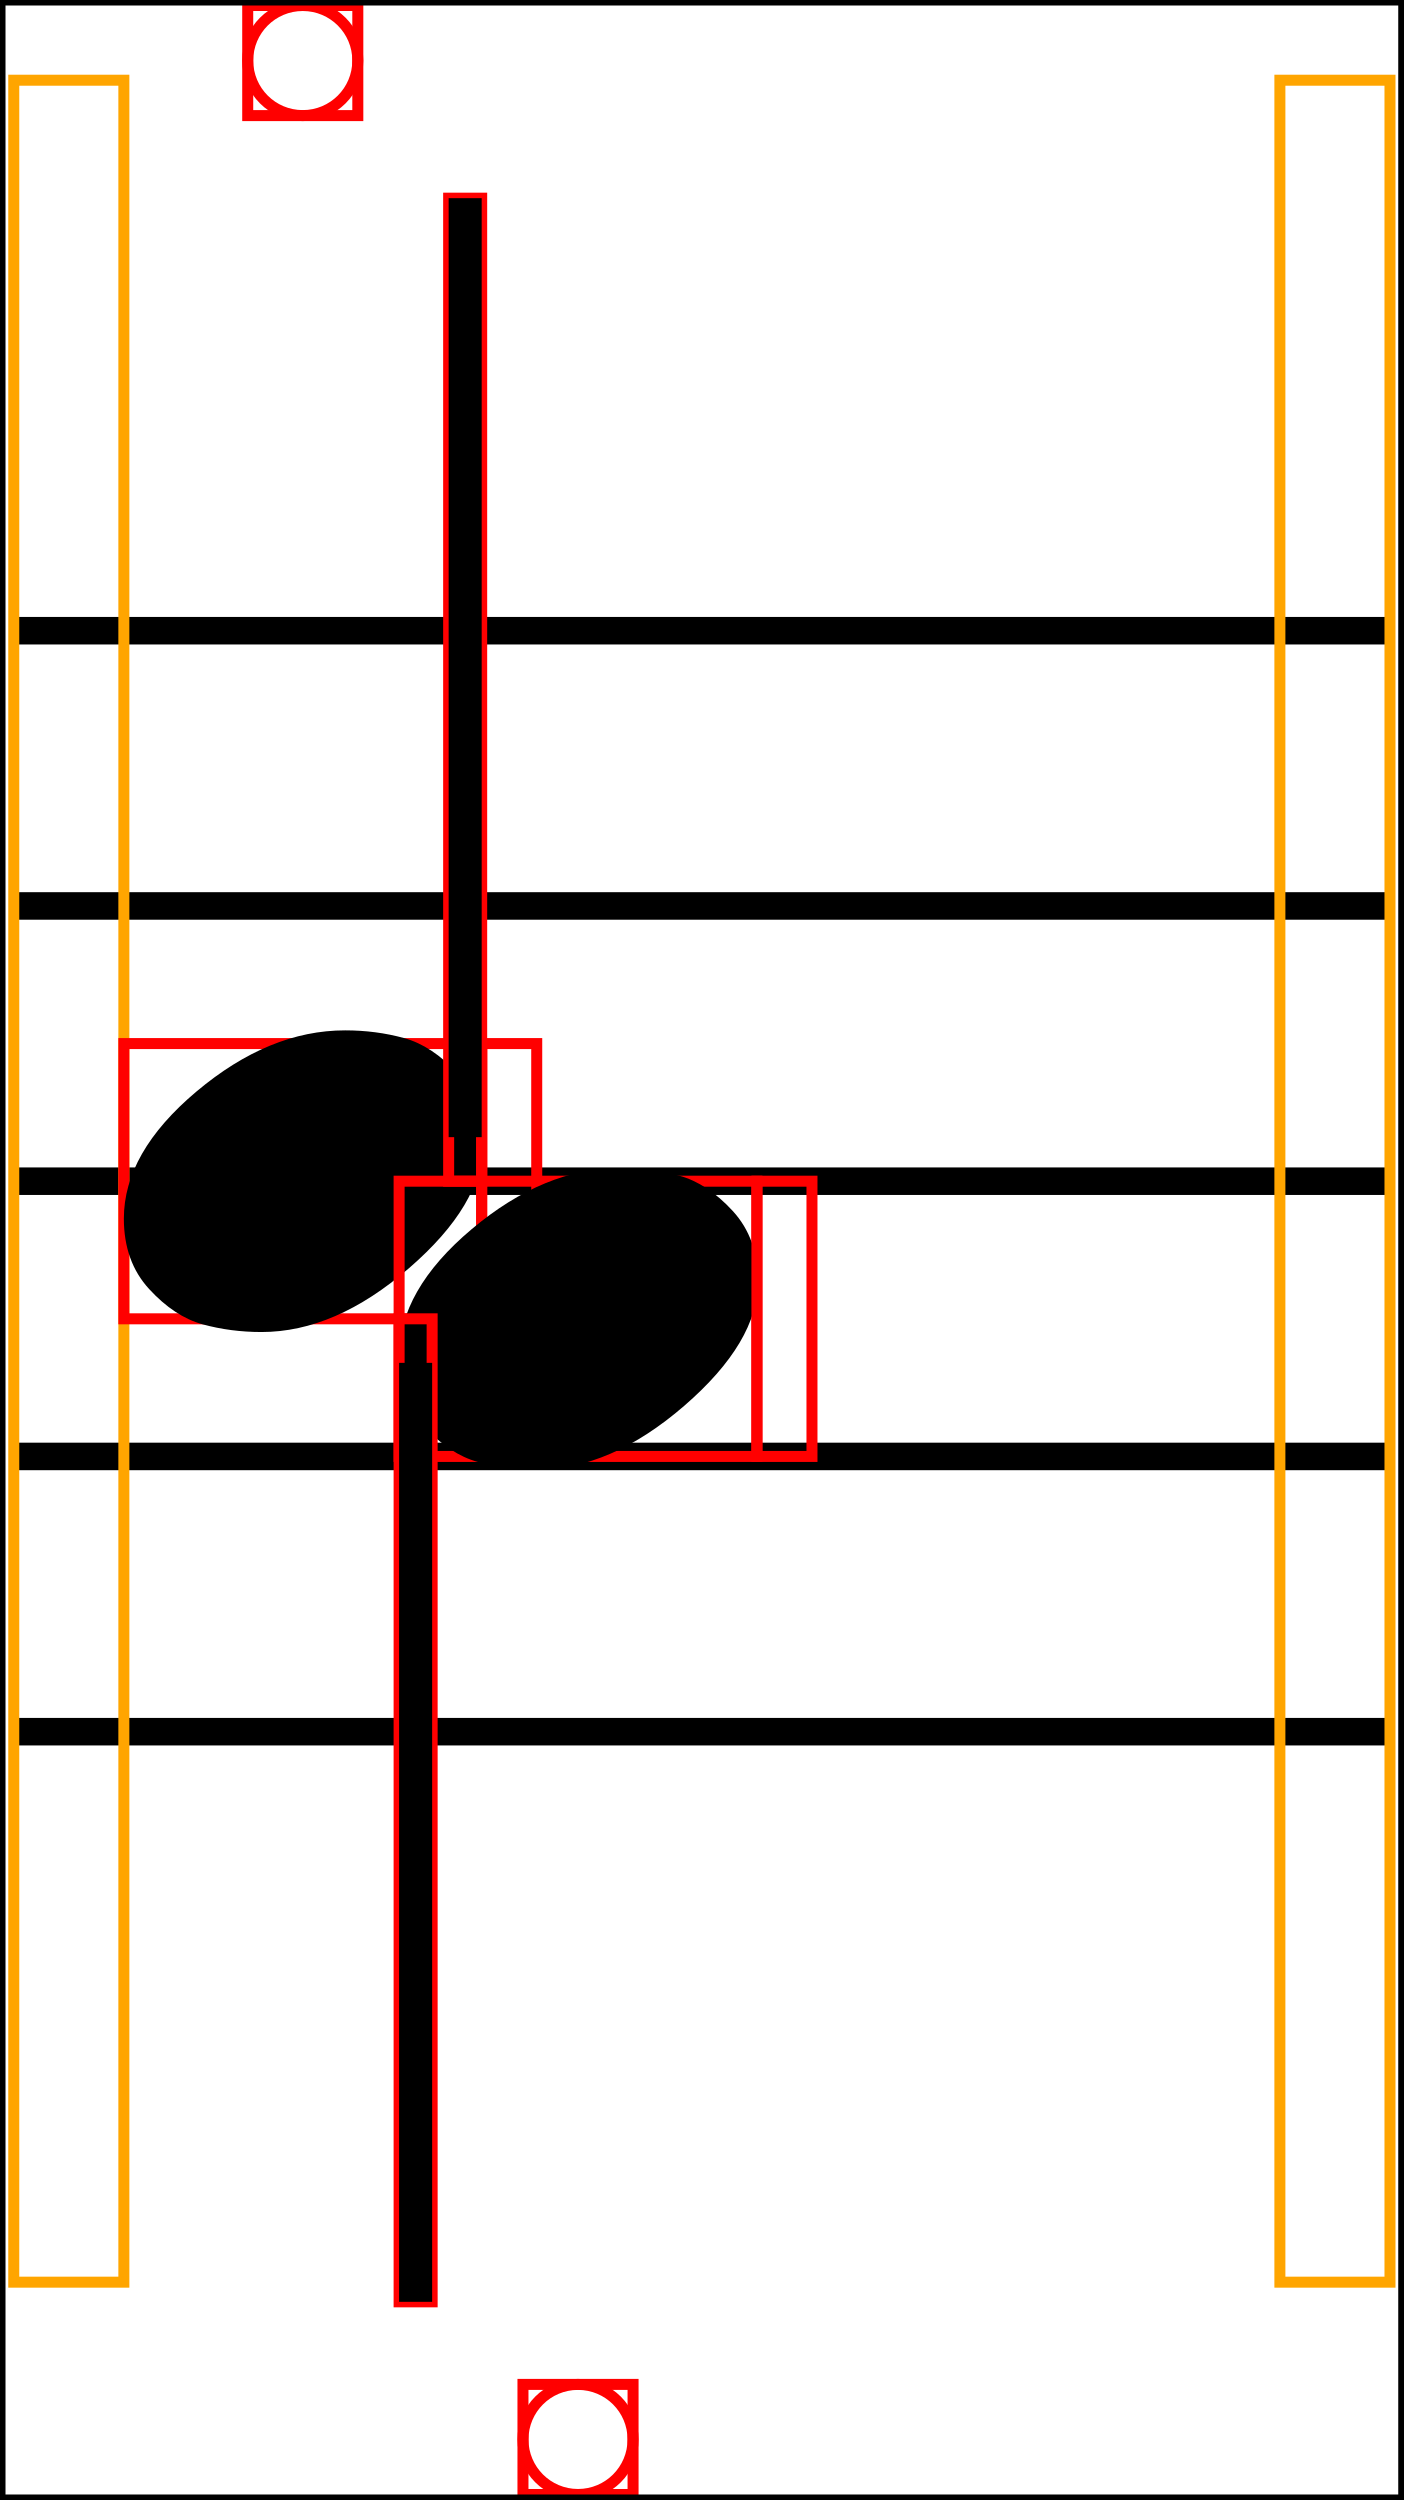
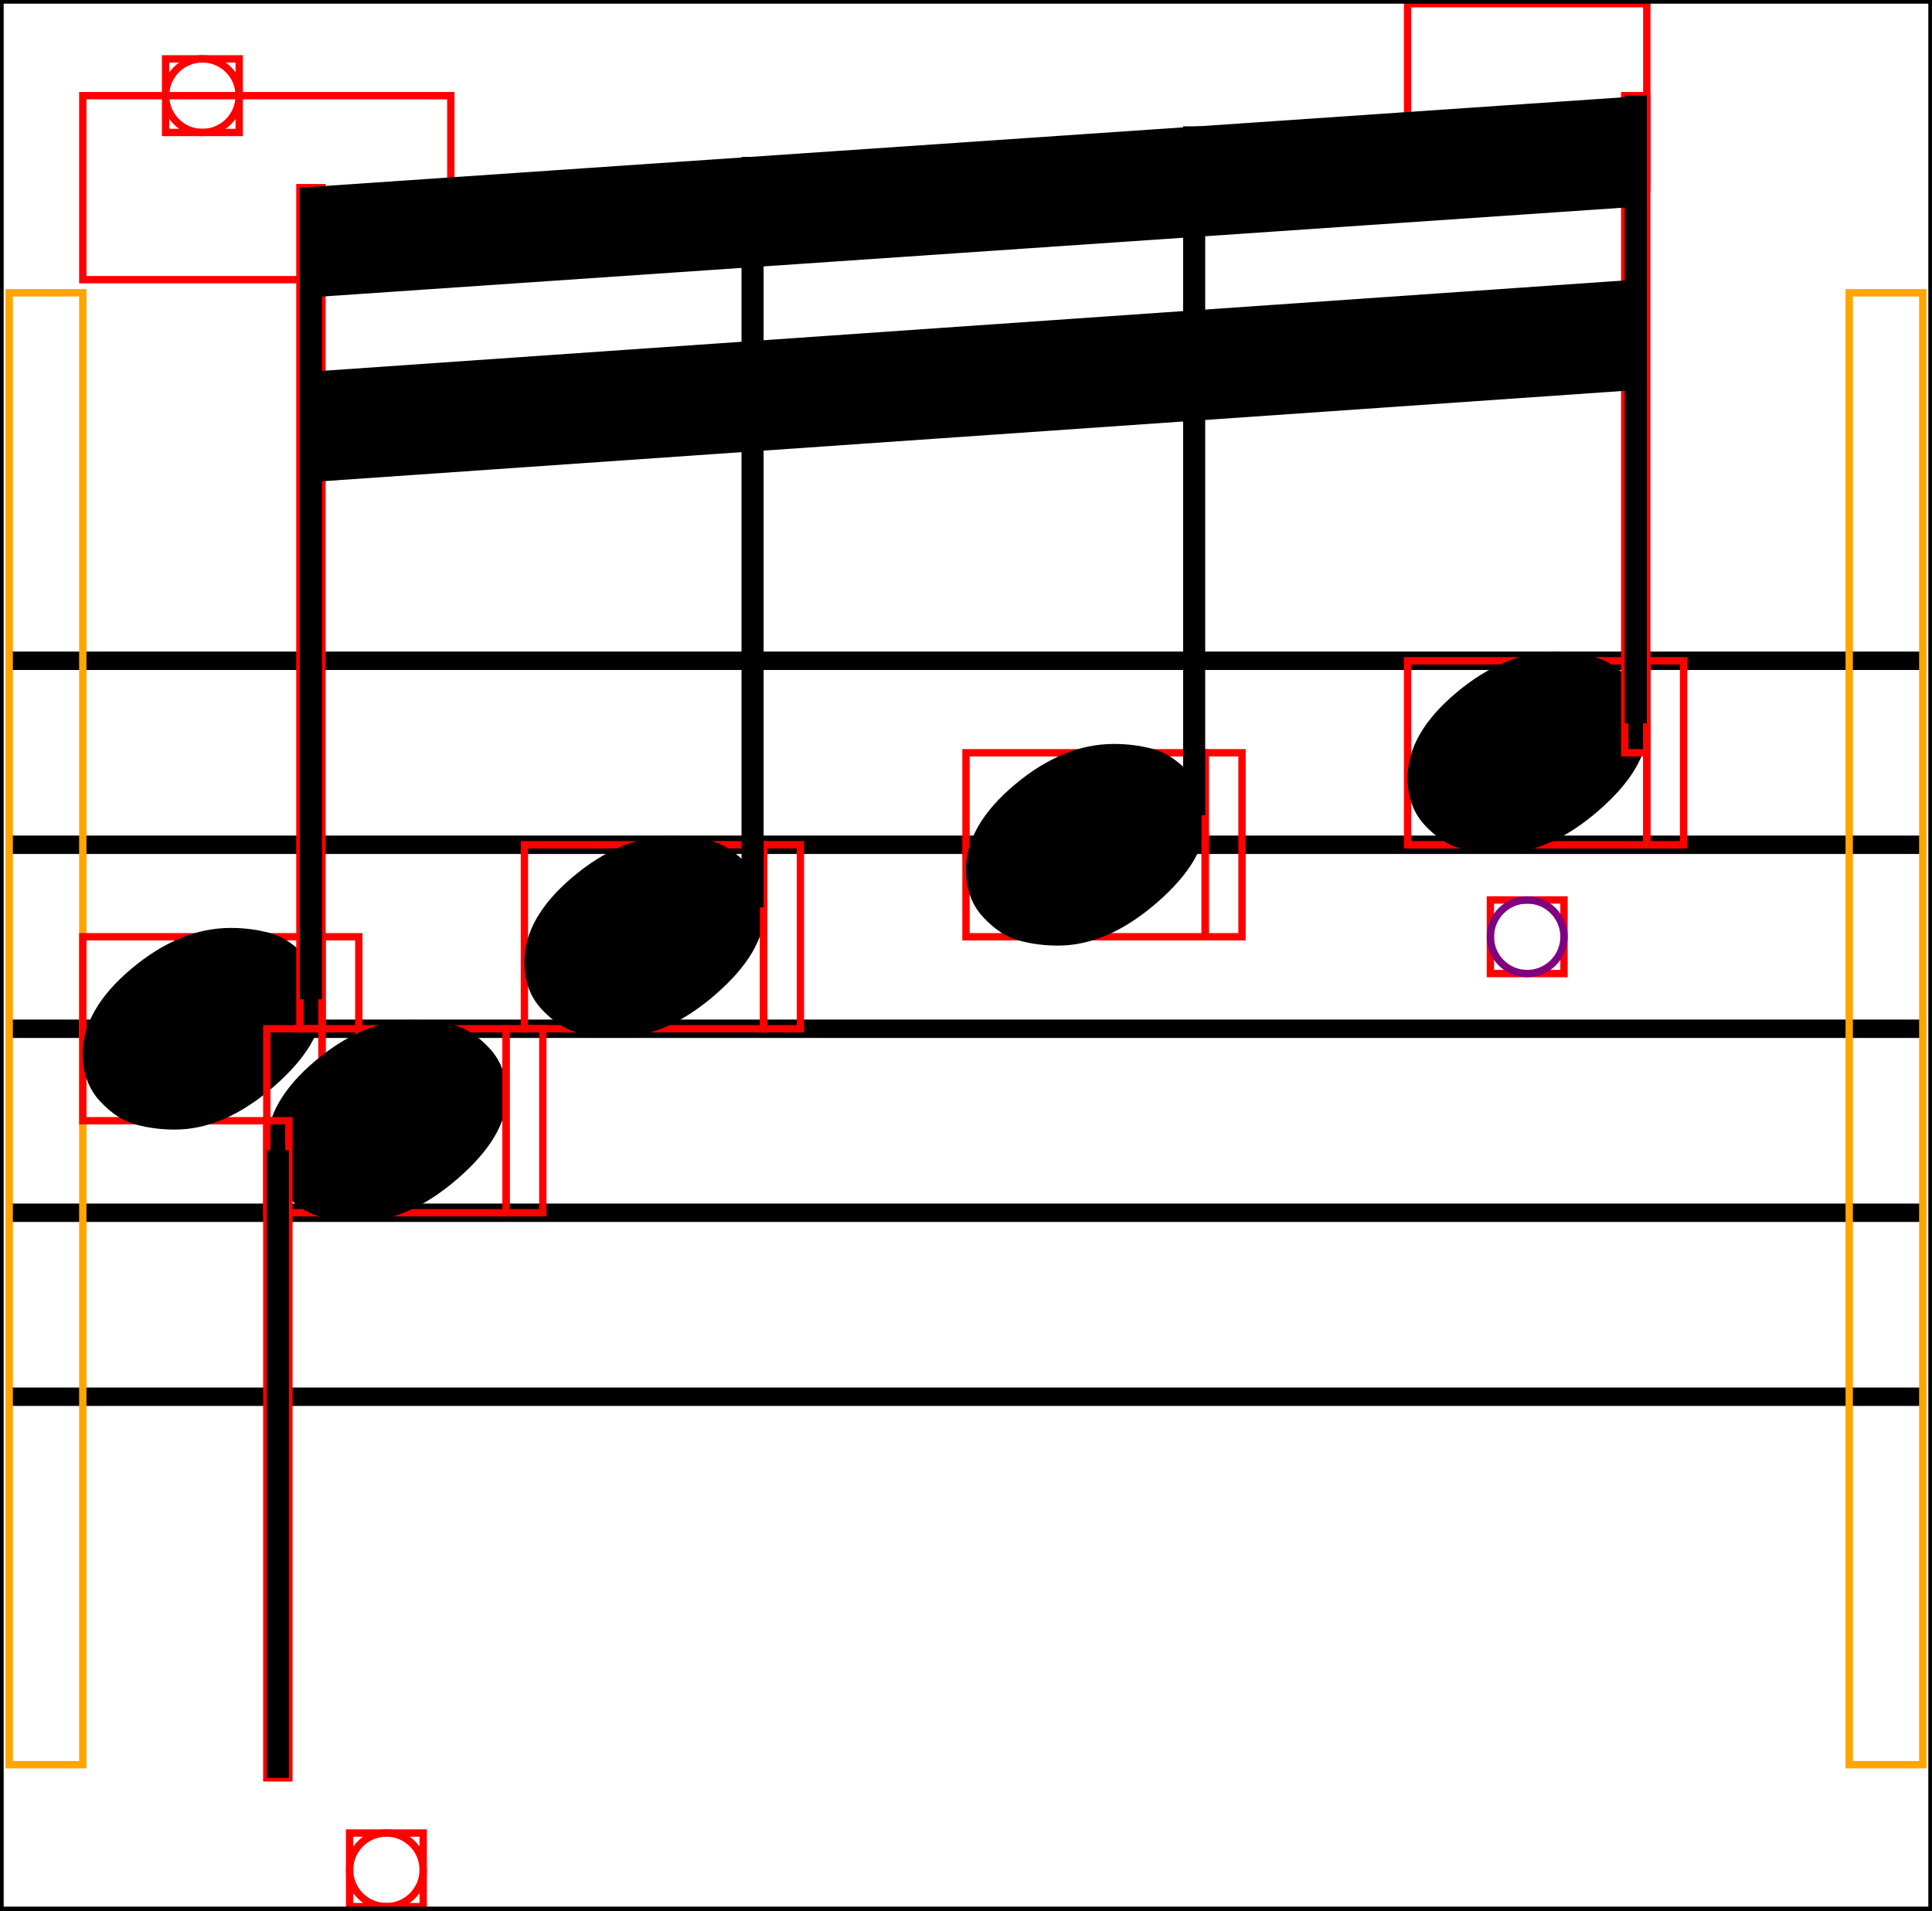
- <svg xmlns="http://www.w3.org/2000/svg" viewBox="0 0 127.5 227.071">
-   <line x1="1.25" y1="57.286" x2="126.25" y2="57.286" stroke="black" stroke-width="2.5" />
-   <line x1="1.25" y1="82.286" x2="126.25" y2="82.286" stroke="black" stroke-width="2.5" />
-   <line x1="1.25" y1="107.286" x2="126.25" y2="107.286" stroke="black" stroke-width="2.5" />
-   <line x1="1.25" y1="132.286" x2="126.25" y2="132.286" stroke="black" stroke-width="2.5" />
-   <line x1="1.25" y1="157.286" x2="126.25" y2="157.286" stroke="black" stroke-width="2.5" />
-   <rect x="1.25" y="7.286" width="10" height="200" stroke="orange" stroke-width="1" fill="none" />
-   <rect x="11.25" y="94.786" width="32.5" height="25" stroke="red" stroke-width="1" fill="none" />
-   <path d="M 11.25 110.686 Q 11.25 104.686 17.85 99.136 Q 24.45 93.586 31.35 93.586 Q 34.15 93.586 36.7 94.286 Q 39.25 94.986 41.55 97.486 Q 43.85 99.986 43.85 103.886 Q 43.85 109.386 37.15 115.186 Q 30.45 120.986 23.75 120.986 Q 20.95 120.986 18.4 120.286 Q 15.85 119.586 13.55 117.086 Q 11.25 114.586 11.25 110.686 Z " fill="black" />
-   <rect x="43.75" y="94.786" width="5" height="25" stroke="red" stroke-width="1" fill="none" />
-   <rect x="36.25" y="107.286" width="32.5" height="25" stroke="red" stroke-width="1" fill="none" />
-   <path d="M 36.25 123.186 Q 36.25 117.186 42.85 111.636 Q 49.45 106.086 56.35 106.086 Q 59.15 106.086 61.7 106.786 Q 64.25 107.486 66.55 109.986 Q 68.85 112.486 68.85 116.386 Q 68.85 121.886 62.15 127.686 Q 55.45 133.486 48.75 133.486 Q 45.95 133.486 43.4 132.786 Q 40.85 132.086 38.55 129.586 Q 36.25 127.086 36.25 123.186 Z " fill="black" />
-   <rect x="68.75" y="107.286" width="5" height="25" stroke="red" stroke-width="1" fill="none" />
-   <rect x="40.75" y="18" width="3" height="89.286" stroke="red" stroke-width="1" fill="none" />
-   <rect x="36.25" y="119.786" width="3" height="89.286" stroke="red" stroke-width="1" fill="none" />
-   <rect x="22.5" y="0.5" width="10" height="10" stroke="red" stroke-width="1" fill="none" />
-   <ellipse cx="27.5" cy="5.5" rx="5" ry="5" stroke="red" stroke-width="1" fill="none" />
-   <rect x="47.5" y="216.571" width="10" height="10" stroke="red" stroke-width="1" fill="none" />
-   <ellipse cx="52.5" cy="221.571" rx="5" ry="5" stroke="red" stroke-width="1" fill="none" />
-   <rect x="116.25" y="7.286" width="10" height="200" stroke="orange" stroke-width="1" fill="none" />
-   <line x1="42.25" y1="18" x2="42.25" y2="103.286" stroke="black" stroke-width="3" />
-   <line x1="37.75" y1="123.786" x2="37.75" y2="209.071" stroke="black" stroke-width="3" />
-   <rect x="0" y="0" width="127.5" height="227.071" stroke="black" stroke-width="1" fill="none" />
+ <svg xmlns="http://www.w3.org/2000/svg" viewBox="0 0 262.5 259.571">
+   <line x1="1.25" y1="89.786" x2="261.25" y2="89.786" stroke="black" stroke-width="2.5" />
+   <line x1="1.25" y1="114.786" x2="261.25" y2="114.786" stroke="black" stroke-width="2.5" />
+   <line x1="1.25" y1="139.786" x2="261.25" y2="139.786" stroke="black" stroke-width="2.5" />
+   <line x1="1.25" y1="164.786" x2="261.25" y2="164.786" stroke="black" stroke-width="2.5" />
+   <line x1="1.25" y1="189.786" x2="261.25" y2="189.786" stroke="black" stroke-width="2.5" />
+   <rect x="1.25" y="39.786" width="10" height="200" stroke="orange" stroke-width="1" fill="none" />
+   <rect x="11.25" y="127.286" width="32.5" height="25" stroke="red" stroke-width="1" fill="none" />
+   <path d="M 11.25 143.186 Q 11.25 137.186 17.85 131.636 Q 24.45 126.086 31.35 126.086 Q 34.15 126.086 36.7 126.786 Q 39.25 127.486 41.55 129.986 Q 43.85 132.486 43.85 136.386 Q 43.85 141.886 37.15 147.686 Q 30.45 153.486 23.75 153.486 Q 20.95 153.486 18.4 152.786 Q 15.85 152.086 13.55 149.586 Q 11.25 147.086 11.25 143.186 Z " fill="black" />
+   <rect x="43.75" y="127.286" width="5" height="25" stroke="red" stroke-width="1" fill="none" />
+   <rect x="36.25" y="139.786" width="32.5" height="25" stroke="red" stroke-width="1" fill="none" />
+   <path d="M 36.25 155.686 Q 36.25 149.686 42.85 144.136 Q 49.45 138.586 56.35 138.586 Q 59.15 138.586 61.7 139.286 Q 64.25 139.986 66.55 142.486 Q 68.85 144.986 68.85 148.886 Q 68.85 154.386 62.15 160.186 Q 55.45 165.986 48.75 165.986 Q 45.95 165.986 43.4 165.286 Q 40.85 164.586 38.55 162.086 Q 36.25 159.586 36.25 155.686 Z " fill="black" />
+   <rect x="68.75" y="139.786" width="5" height="25" stroke="red" stroke-width="1" fill="none" />
+   <rect x="40.75" y="25.5" width="3" height="114.286" stroke="red" stroke-width="1" fill="none" />
+   <rect x="11.25" y="13" width="50" height="25" stroke="red" stroke-width="1" fill="none" />
+   <rect x="36.25" y="152.286" width="3" height="89.286" stroke="red" stroke-width="1" fill="none" />
+   <rect x="22.5" y="8" width="10" height="10" stroke="red" stroke-width="1" fill="none" />
+   <ellipse cx="27.5" cy="13" rx="5" ry="5" stroke="red" stroke-width="1" fill="none" />
+   <rect x="47.5" y="249.071" width="10" height="10" stroke="red" stroke-width="1" fill="none" />
+   <ellipse cx="52.5" cy="254.071" rx="5" ry="5" stroke="red" stroke-width="1" fill="none" />
+   <rect x="71.25" y="114.786" width="32.5" height="25" stroke="red" stroke-width="1" fill="none" />
+   <path d="M 71.25 130.686 Q 71.25 124.686 77.85 119.136 Q 84.45 113.586 91.35 113.586 Q 94.15 113.586 96.7 114.286 Q 99.25 114.986 101.55 117.486 Q 103.85 119.986 103.85 123.886 Q 103.85 129.386 97.15 135.186 Q 90.45 140.986 83.75 140.986 Q 80.95 140.986 78.4 140.286 Q 75.85 139.586 73.55 137.086 Q 71.25 134.586 71.25 130.686 Z " fill="black" />
+   <rect x="103.75" y="114.786" width="5" height="25" stroke="red" stroke-width="1" fill="none" />
+   <rect x="131.25" y="102.286" width="32.5" height="25" stroke="red" stroke-width="1" fill="none" />
+   <path d="M 131.25 118.186 Q 131.25 112.186 137.85 106.636 Q 144.45 101.086 151.35 101.086 Q 154.15 101.086 156.7 101.786 Q 159.25 102.486 161.55 104.986 Q 163.85 107.486 163.85 111.386 Q 163.85 116.886 157.15 122.686 Q 150.45 128.486 143.75 128.486 Q 140.95 128.486 138.4 127.786 Q 135.85 127.086 133.55 124.586 Q 131.25 122.086 131.25 118.186 Z " fill="black" />
+   <rect x="163.75" y="102.286" width="5" height="25" stroke="red" stroke-width="1" fill="none" />
+   <rect x="191.25" y="89.786" width="32.5" height="25" stroke="red" stroke-width="1" fill="none" />
+   <path d="M 191.25 105.686 Q 191.25 99.686 197.85 94.136 Q 204.45 88.586 211.35 88.586 Q 214.15 88.586 216.7 89.286 Q 219.25 89.986 221.55 92.486 Q 223.85 94.986 223.85 98.886 Q 223.85 104.386 217.15 110.186 Q 210.45 115.986 203.75 115.986 Q 200.95 115.986 198.4 115.286 Q 195.85 114.586 193.55 112.086 Q 191.25 109.586 191.25 105.686 Z " fill="black" />
+   <rect x="223.75" y="89.786" width="5" height="25" stroke="red" stroke-width="1" fill="none" />
+   <rect x="220.75" y="13" width="3" height="89.286" stroke="red" stroke-width="1" fill="none" />
+   <rect x="191.25" y="0.5" width="32.5" height="25" stroke="red" stroke-width="1" fill="none" />
+   <rect x="202.5" y="122.286" width="10" height="10" stroke="red" stroke-width="1" fill="none" />
+   <ellipse cx="207.5" cy="127.286" rx="5" ry="5" stroke="purple" stroke-width="1" fill="none" />
+   <rect x="251.25" y="39.786" width="10" height="200" stroke="orange" stroke-width="1" fill="none" />
+   <line x1="37.75" y1="156.286" x2="37.75" y2="241.571" stroke="black" stroke-width="3" />
+   <line x1="42.25" y1="25.5" x2="42.25" y2="135.786" stroke="black" stroke-width="3" />
+   <line x1="222.25" y1="13" x2="222.25" y2="98.286" stroke="black" stroke-width="3" />
+   <line x1="102.25" y1="21.333" x2="102.25" y2="123.286" stroke="black" stroke-width="3" />
+   <line x1="162.25" y1="17.167" x2="162.25" y2="110.786" stroke="black" stroke-width="3" />
+   <path d="M 40.75 25.5 L 223.75 13 L 223.75 28 L 40.75 40.5 " fill="black" />
+   <path d="M 42.25 50.5 L 222.25 38 L 222.25 53 L 42.25 65.5 " fill="black" />
+   <rect x="0" y="0" width="262.5" height="259.571" stroke="black" stroke-width="1" fill="none" />
</svg>
